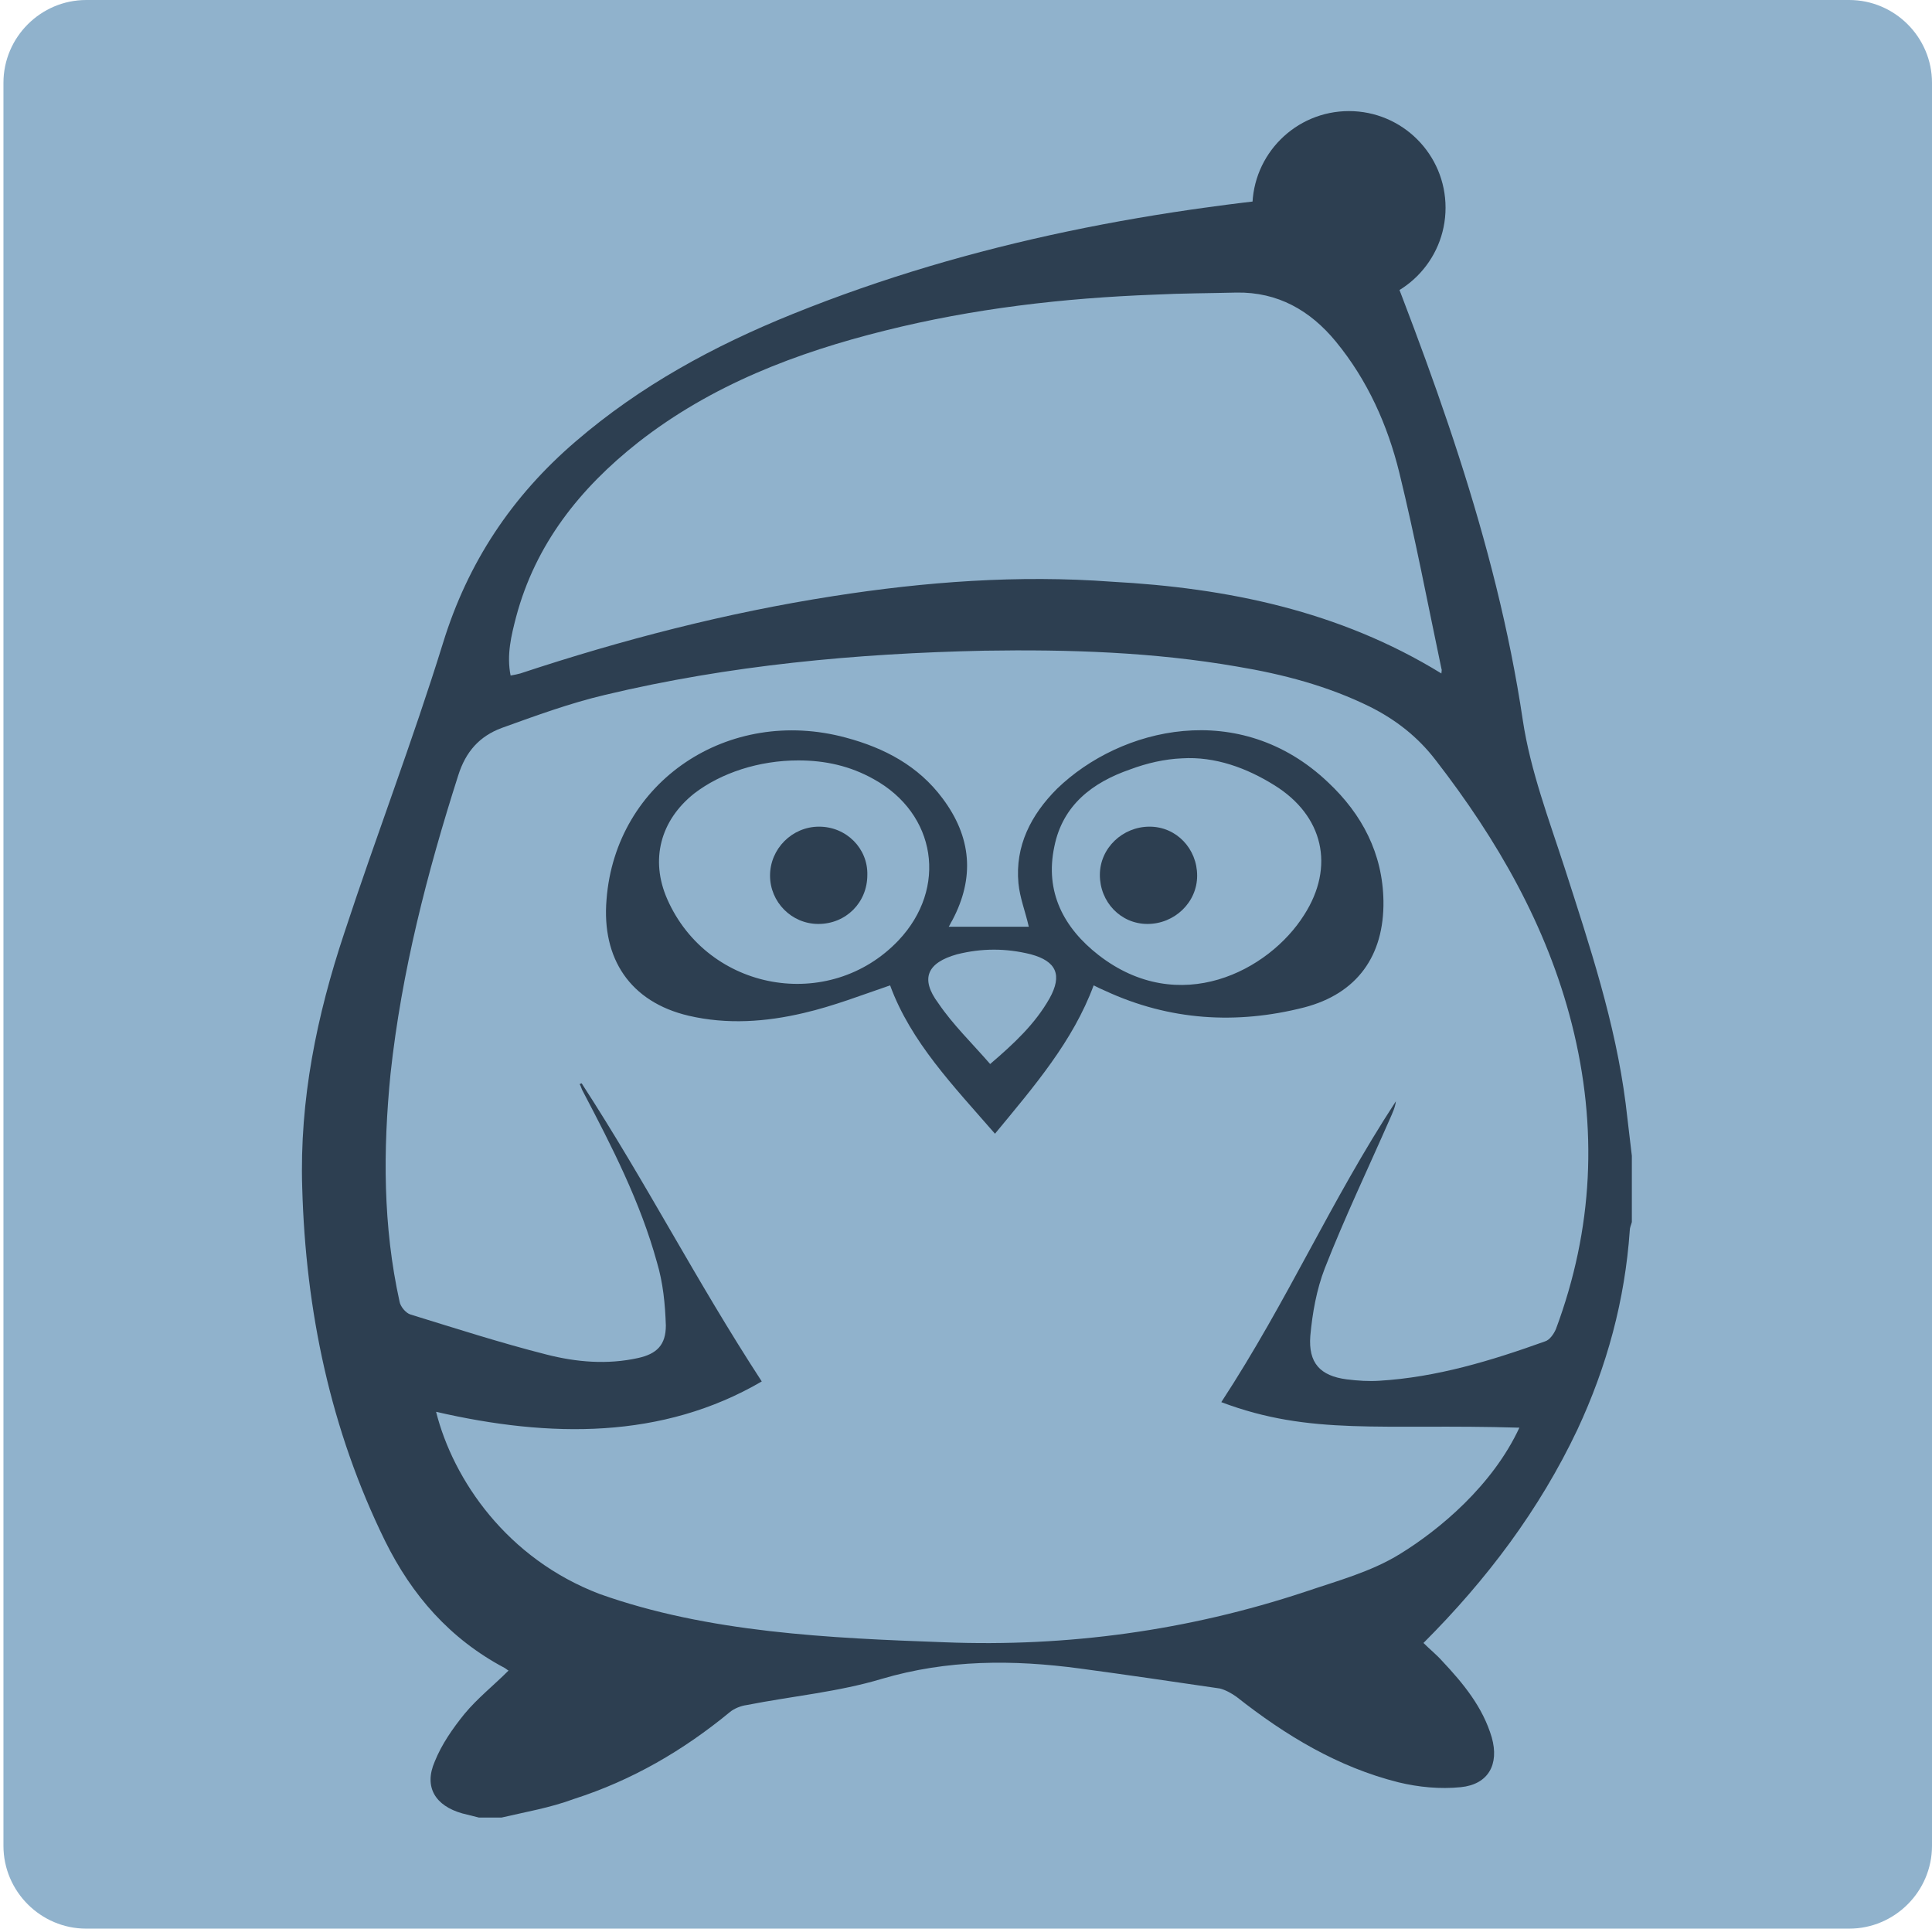
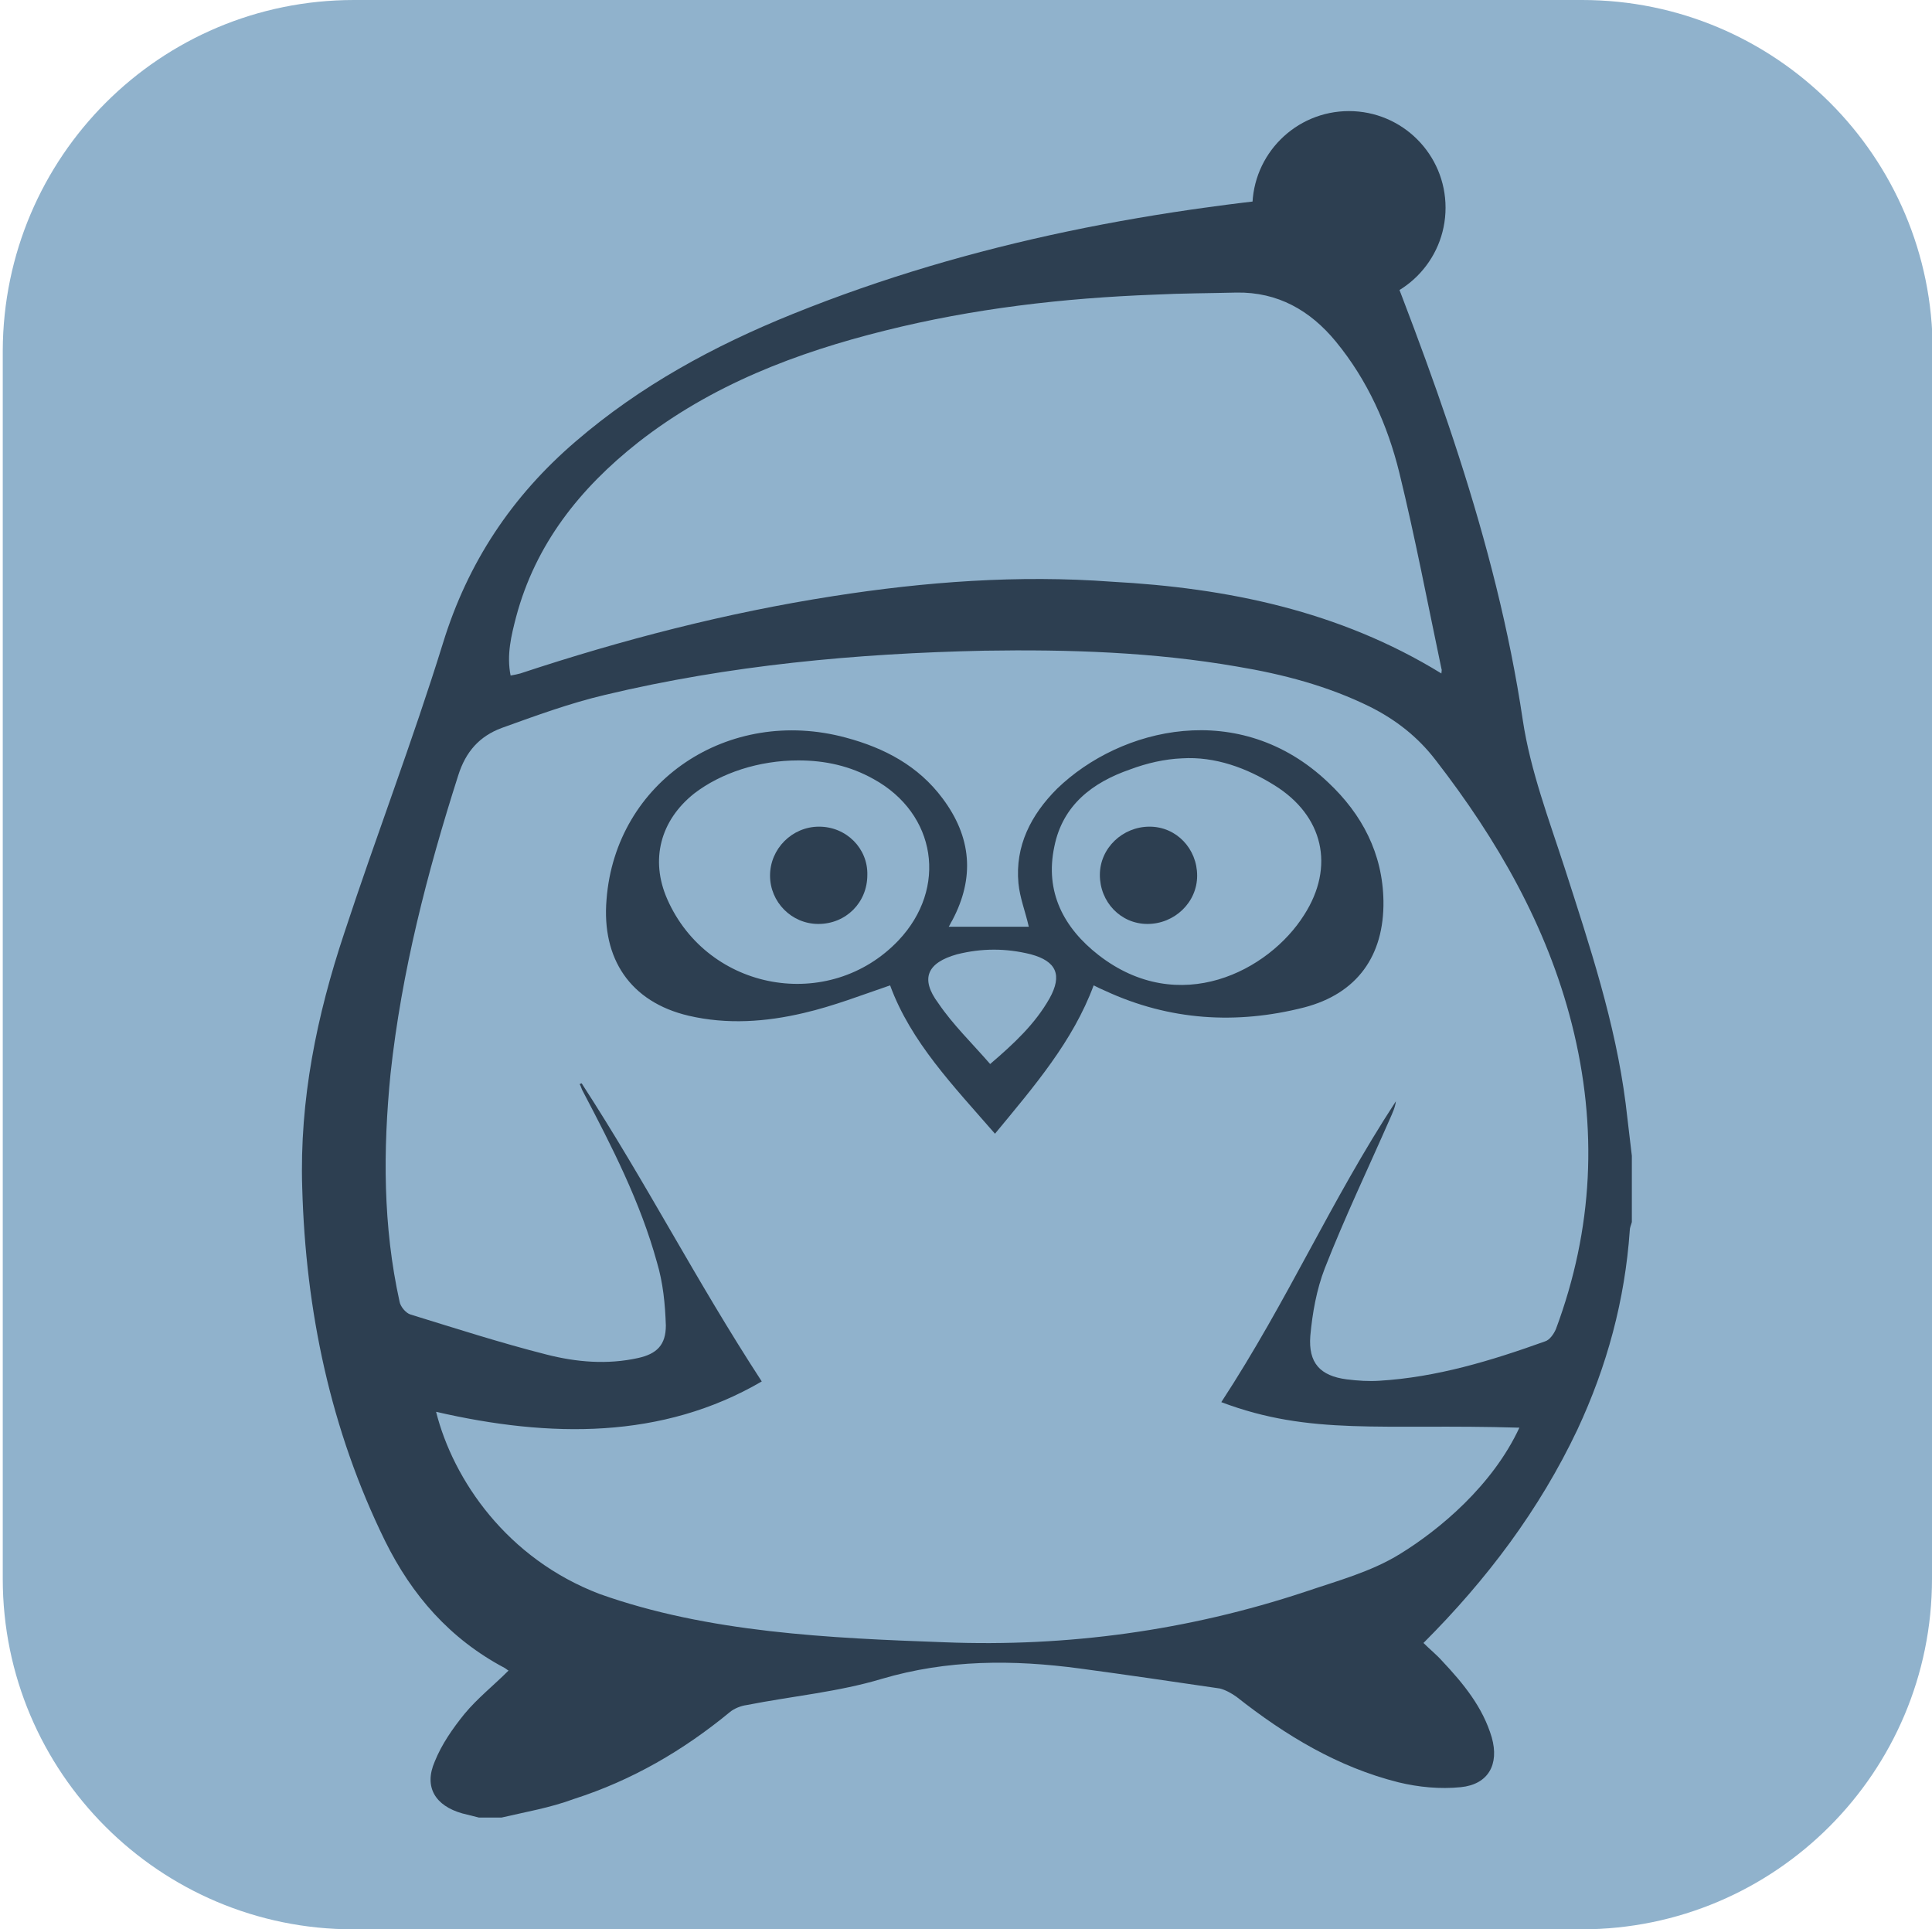
<svg xmlns="http://www.w3.org/2000/svg" version="1.1" id="Layer_1" x="0px" y="0px" viewBox="0 0 280 279.5" enable-background="new 0 0 280 279.5" xml:space="preserve">
-   <path fill="#90B2CC" d="M280,267.5c0,6.6-5.4,12-12,12H12.5c-6.6,0-12-5.4-12-12V12c0-6.6,5.4-12,12-12H268c6.6,0,12,5.4,12,12  V267.5z" />
+   <path fill="#90B2CC" d="M280,228.8c0,28-22.7,50.8-50.8,50.8h-178c-28,0-50.8-22.7-50.8-50.8v-178C0.5,22.7,23.2,0,51.3,0h178  c28,0,50.8,22.7,50.8,50.8V228.8z" />
  <g id="Vrstva_2">
    <g>
      <path fill="#2D3F51" d="M72.7,263.4c-1.1,0-2.2,0-3.3,0c-0.8-0.2-1.6-0.4-2.4-0.6c-3.9-1.1-5.6-3.8-4-7.5c1-2.5,2.6-4.8,4.3-6.9    c1.9-2.3,4.2-4.1,6.4-6.3c-0.2-0.1-0.4-0.3-0.6-0.4c-7.9-4.2-13.4-10.5-17.3-18.4c-7.9-16.1-11.5-33.3-12-51.2    c-0.4-12.7,2.1-24.9,6.1-36.9c4.6-14,9.9-27.8,14.3-42c3.6-11.7,10-21.3,19.2-29.2c9.4-8.1,20.1-13.9,31.5-18.5    c26-10.5,53.2-15.5,81-17.7c1.3-0.1,1.6,0.5,1.9,1.4c9.7,24.4,19,49,22.9,75.2c1.1,7.3,3.8,14.4,6.1,21.5    c3.6,11.2,7.3,22.3,8.8,34c0.3,2.5,0.6,5.1,0.9,7.6c0,3.2,0,6.4,0,9.6c-0.1,0.4-0.3,0.8-0.3,1.2c-0.7,10.1-3.3,19.7-7.6,28.9    c-5.5,11.6-13.1,21.7-22.3,30.9c0.9,0.9,1.9,1.7,2.7,2.6c3.1,3.3,5.9,6.7,7.2,11.1c1.1,3.9-0.5,6.8-4.5,7.2c-3,0.3-6.1,0-9-0.7    c-8.8-2.2-16.4-6.8-23.5-12.4c-0.7-0.5-1.6-1-2.4-1.2c-6.8-1-13.6-2-20.3-2.9c-9.7-1.3-19.2-1.3-28.7,1.5    c-6.3,1.9-13,2.5-19.6,3.8c-0.8,0.1-1.8,0.5-2.4,1c-6.8,5.6-14.2,9.9-22.6,12.6C79.7,262,76.1,262.6,72.7,263.4z M110.4,200.2    c-14.4,8.4-30.7,8.2-47.2,4.4c2.5,9.9,10.3,21.3,23.7,26.4c15.7,5.6,33.3,6.4,50,7c17.8,0.7,35.3-1.7,52.2-7.3    c4.7-1.6,9.6-2.9,13.8-5.5c5.7-3.5,13.4-9.9,17.3-18.3c-20-0.6-30.2,1.2-43.2-3.7c9.8-15,15.7-28.9,25.3-43.6    c-0.1,0.9-0.5,1.7-0.8,2.4c-3.2,7.3-6.6,14.4-9.5,21.8c-1.2,3.1-1.8,6.5-2.1,9.8c-0.3,3.9,1.4,5.8,5.3,6.3    c1.6,0.2,3.2,0.3,4.7,0.2c8.3-0.5,16.2-2.9,24-5.7c0.7-0.2,1.3-1.1,1.6-1.8c5.4-14.5,6.1-29.2,2.3-44.2    c-3.6-14.2-10.8-26.7-19.7-38.2c-2.6-3.4-5.8-5.9-9.6-7.8c-6.1-3-12.6-4.7-19.2-5.8c-12.1-2.1-24.4-2.5-36.7-2.3    c-18.5,0.4-36.9,2.1-54.9,6.4c-5.1,1.2-10,3-15,4.8c-3.2,1.2-5.2,3.4-6.3,6.9c-4.5,14.1-8.2,28.4-9.8,43.2    c-1.1,11.1-1.1,22.1,1.3,33c0.1,0.7,0.9,1.7,1.6,1.9c6.5,2,13,4.1,19.7,5.8c4.3,1.1,8.8,1.5,13.3,0.5c2.7-0.6,4-1.9,4-4.7    c-0.1-3.1-0.4-6.2-1.3-9.2c-2.4-8.7-6.5-16.7-10.7-24.7c-0.2-0.3-0.3-0.8-0.5-1.1c0.1,0,0.2-0.1,0.3-0.1    C93.9,171.8,100.7,185.3,110.4,200.2z M208.9,97.6c0-0.3,0.1-0.5,0-0.7c-2-9.5-3.8-19-6.1-28.4c-1.7-6.9-4.6-13.4-9.2-19    c-3.7-4.5-8.4-7.2-14.4-7.1c-3.9,0.1-7.9,0.1-11.9,0.3c-13.2,0.5-26.2,2-39,5.2c-12.9,3.2-25.2,7.9-35.8,16.2    C84,70.8,77.6,78.9,74.8,89.4c-0.7,2.7-1.4,5.5-0.8,8.5c0.6-0.1,1-0.2,1.4-0.3c14.8-4.9,29.9-8.8,45.3-11.2    c13.4-2.1,26.9-3.1,40.4-2.1C177.8,85.2,194.1,88.5,208.9,97.6z" />
      <path fill="#2D3F51" d="M144.2,164.3c-6-6.9-12.2-13.3-15.2-21.5c-4.1,1.4-8.2,3-12.5,4c-5.5,1.3-11.1,1.7-16.7,0.4    c-8.5-2-12.6-8.3-11.9-16.8c1.3-17.2,17.7-28.1,34.7-23.5c5.6,1.5,10.5,4.1,14,8.8c4.2,5.6,4.7,11.5,1.4,17.7    c-0.2,0.3-0.3,0.6-0.5,0.9c3.9,0,7.8,0,11.6,0c-0.5-2.2-1.3-4.2-1.5-6.3c-0.5-5.4,1.8-9.9,5.6-13.7c9.2-8.9,26.5-13.1,39.3-0.9    c4.9,4.6,7.9,10.3,8,17.2c0.1,7.9-3.8,13.4-11.5,15.4c-9.8,2.5-19.5,1.9-28.8-2.4c-0.5-0.2-1.1-0.5-1.7-0.8    C155.5,150.9,149.9,157.4,144.2,164.3z M115.7,110.2c-5.7,0-11.2,1.8-15.1,4.8c-4.9,3.9-6.4,9.6-3.9,15.3    c5.9,13.4,23.5,16.5,33.5,6c7.2-7.6,5.5-18.4-3.6-23.4C123.2,111,119.6,110.2,115.7,110.2z M171.3,109.9c-2.5,0.1-5.1,0.7-7.5,1.6    c-5.5,1.9-9.8,5.2-11,11.2c-1.4,6.6,1.4,11.8,6.4,15.7c11.7,9.1,24.7,2.3,29.8-5.8c4.5-7,2.8-14.4-4.3-18.8    C180.7,111.3,176.1,109.6,171.3,109.9z M143.5,154.2c3.5-3,6.5-5.8,8.6-9.5c1.9-3.4,1-5.4-2.7-6.4c-3.6-0.9-7.1-0.9-10.7,0    c-4.3,1.2-5.4,3.5-2.7,7.1C138.1,148.5,140.9,151.2,143.5,154.2z" />
      <path fill="#2D3F51" d="M125.7,126.8c0,4-3.1,7.1-7.1,7.1c-3.9,0-7-3.2-7-7c0-3.9,3.2-7.1,7.1-7.1    C122.7,119.8,125.8,123,125.7,126.8z" />
      <path fill="#2D3F51" d="M166.3,133.9c-3.9,0-6.9-3.2-6.9-7.1c0-3.9,3.3-7,7.2-7c3.9,0,6.9,3.2,6.9,7.1    C173.5,130.8,170.2,133.9,166.3,133.9z" />
    </g>
    <circle fill="#2D3F51" cx="195.5" cy="30.1" r="14" />
  </g>
</svg>
